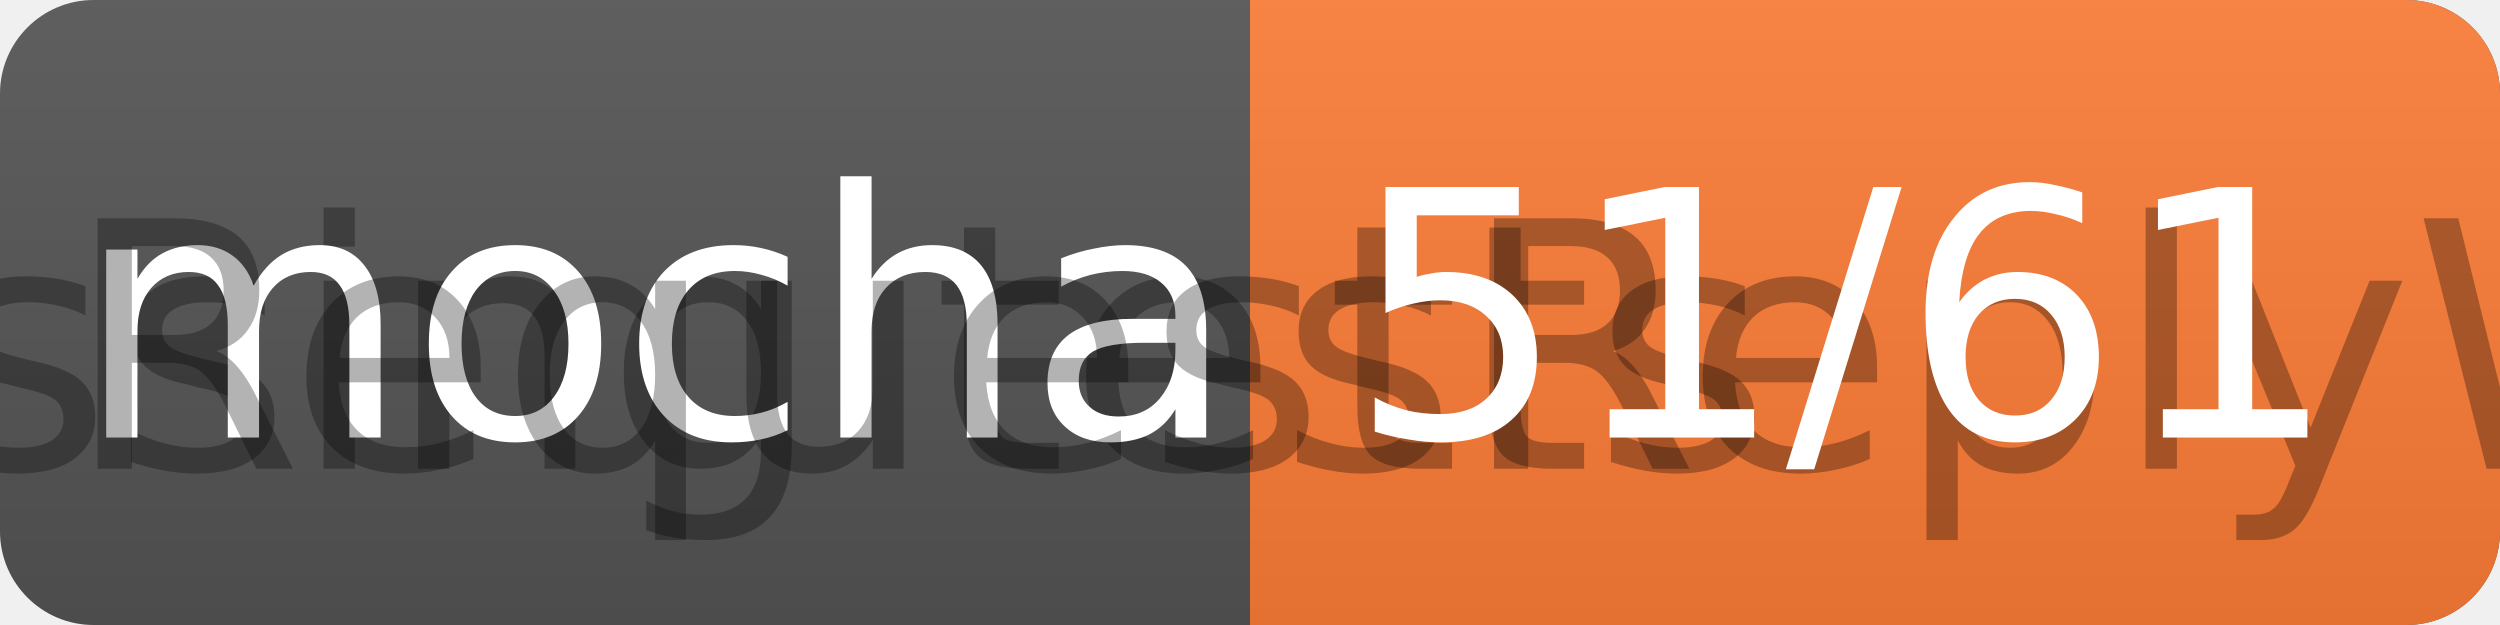
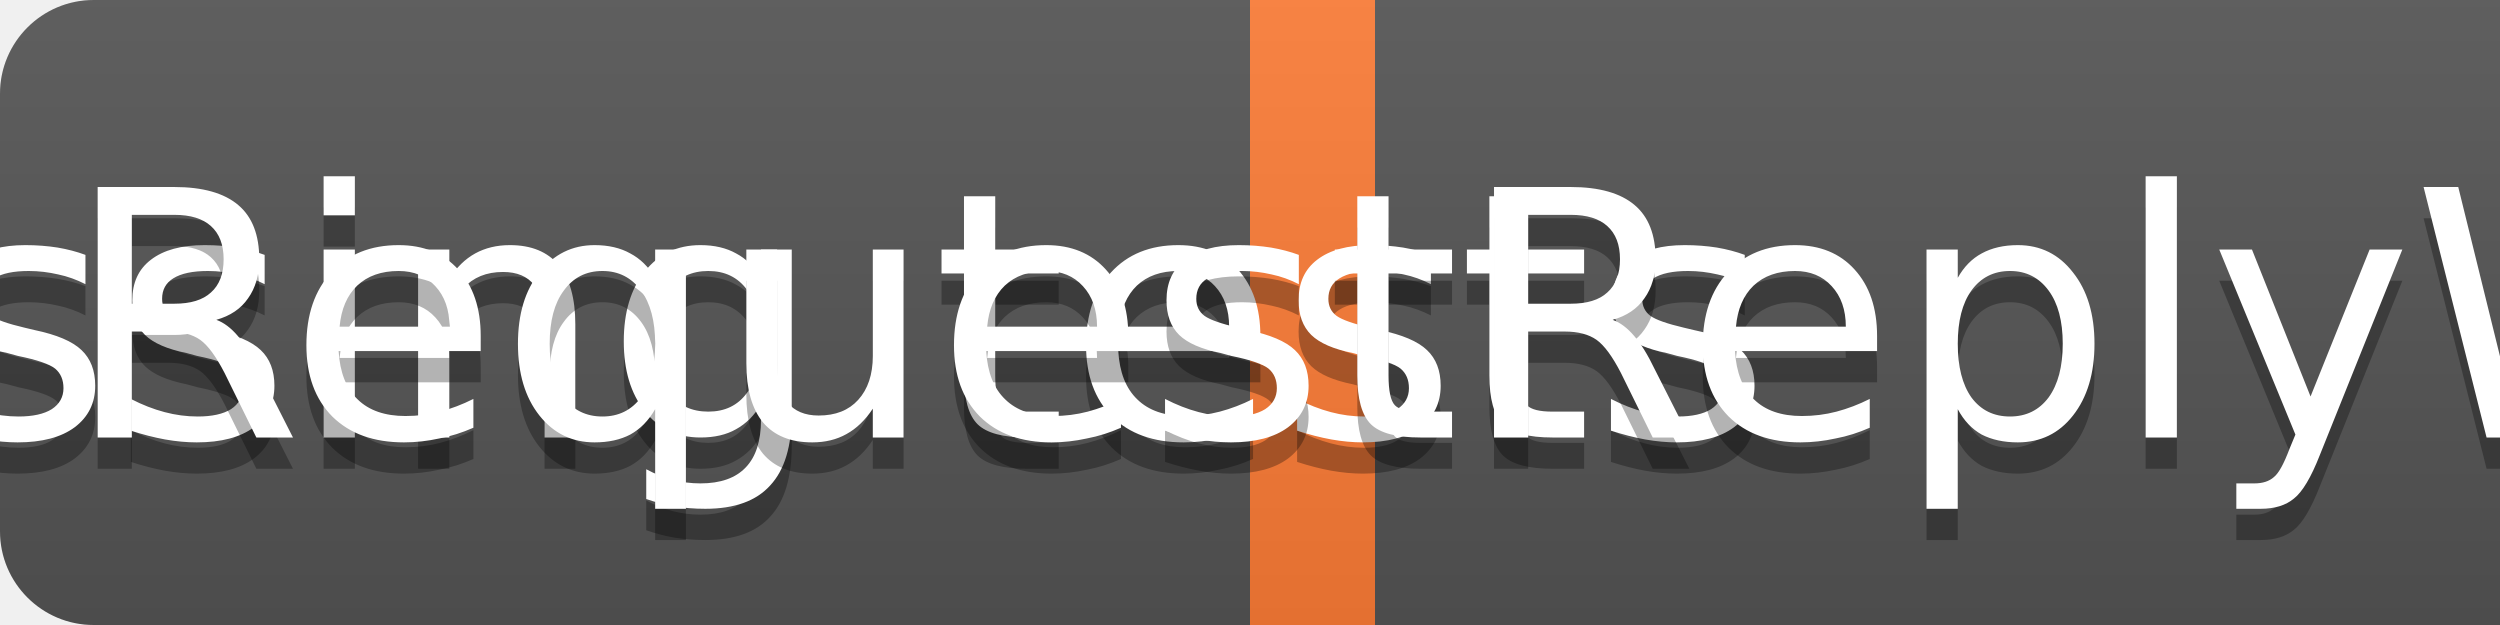
<svg xmlns="http://www.w3.org/2000/svg" width="80" height="20">
  <linearGradient id="smooth" x2="0" y2="100%">
    <stop offset="0" stop-color="#bbb" stop-opacity=".1" />
    <stop offset="1" stop-opacity=".1" />
  </linearGradient>
-   <rect rx="3" width="80" height="20" fill="#555" />
-   <rect rx="3" x="40" width="40" height="20" fill="#fe7d37" />
+   <rect rx="3" width="160" height="20" fill="#555" />
+   <rect rx="3" x="80" width="40" height="20" fill="#fe7d37" />
  <rect x="40" width="4" height="20" fill="#fe7d37" />
-   <rect rx="3" width="80" height="20" fill="url(#smooth)" />
+   <rect rx="3" width="160" height="20" fill="url(#smooth)" />
  <g fill="#fff" text-anchor="middle" font-family="DejaVu Sans,Verdana,Geneva,sans-serif" font-size="11">
    <text x="21" y="15" fill="#010101" fill-opacity=".3">Missing tests</text>
-     <text x="21" y="14">mocha</text>
+     <text x="21" y="14">Missing tests</text>
    <text x="59" y="15" fill="#010101" fill-opacity=".3">RequestReplyWorker</text>
-     <text x="59" y="14">51/61</text>
+     <text x="59" y="14">RequestReplyWorker</text>
  </g>
</svg>
